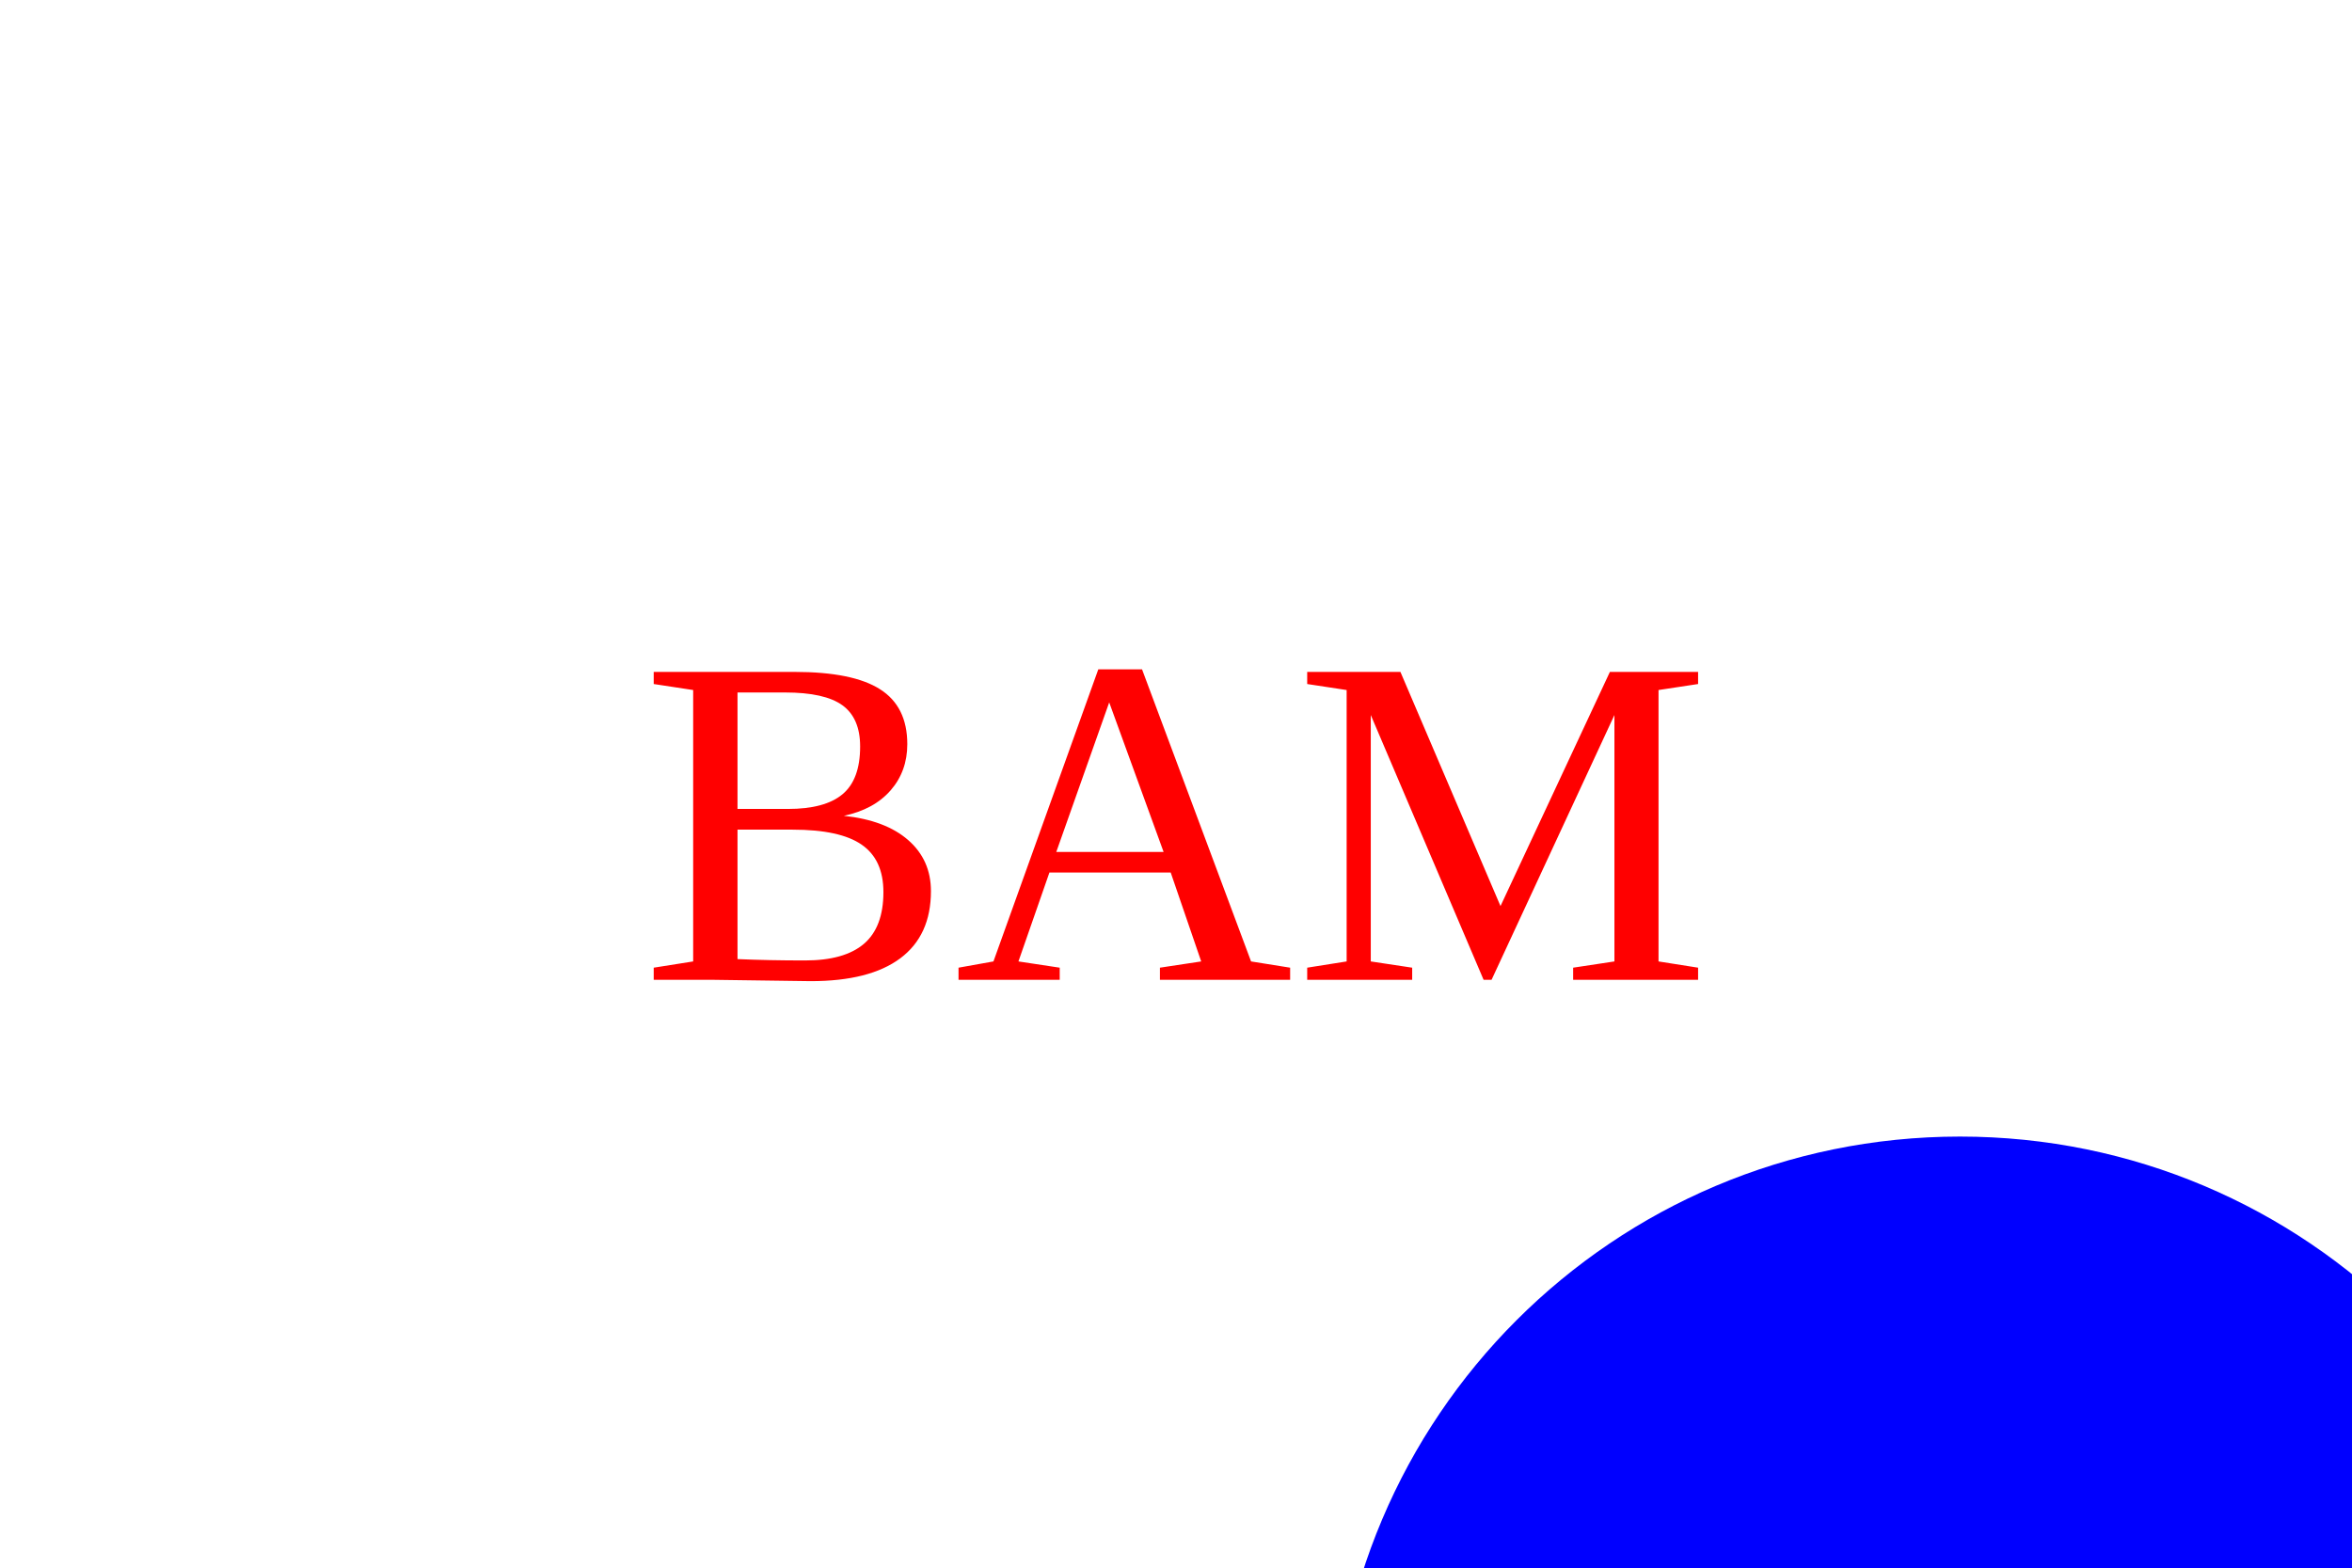
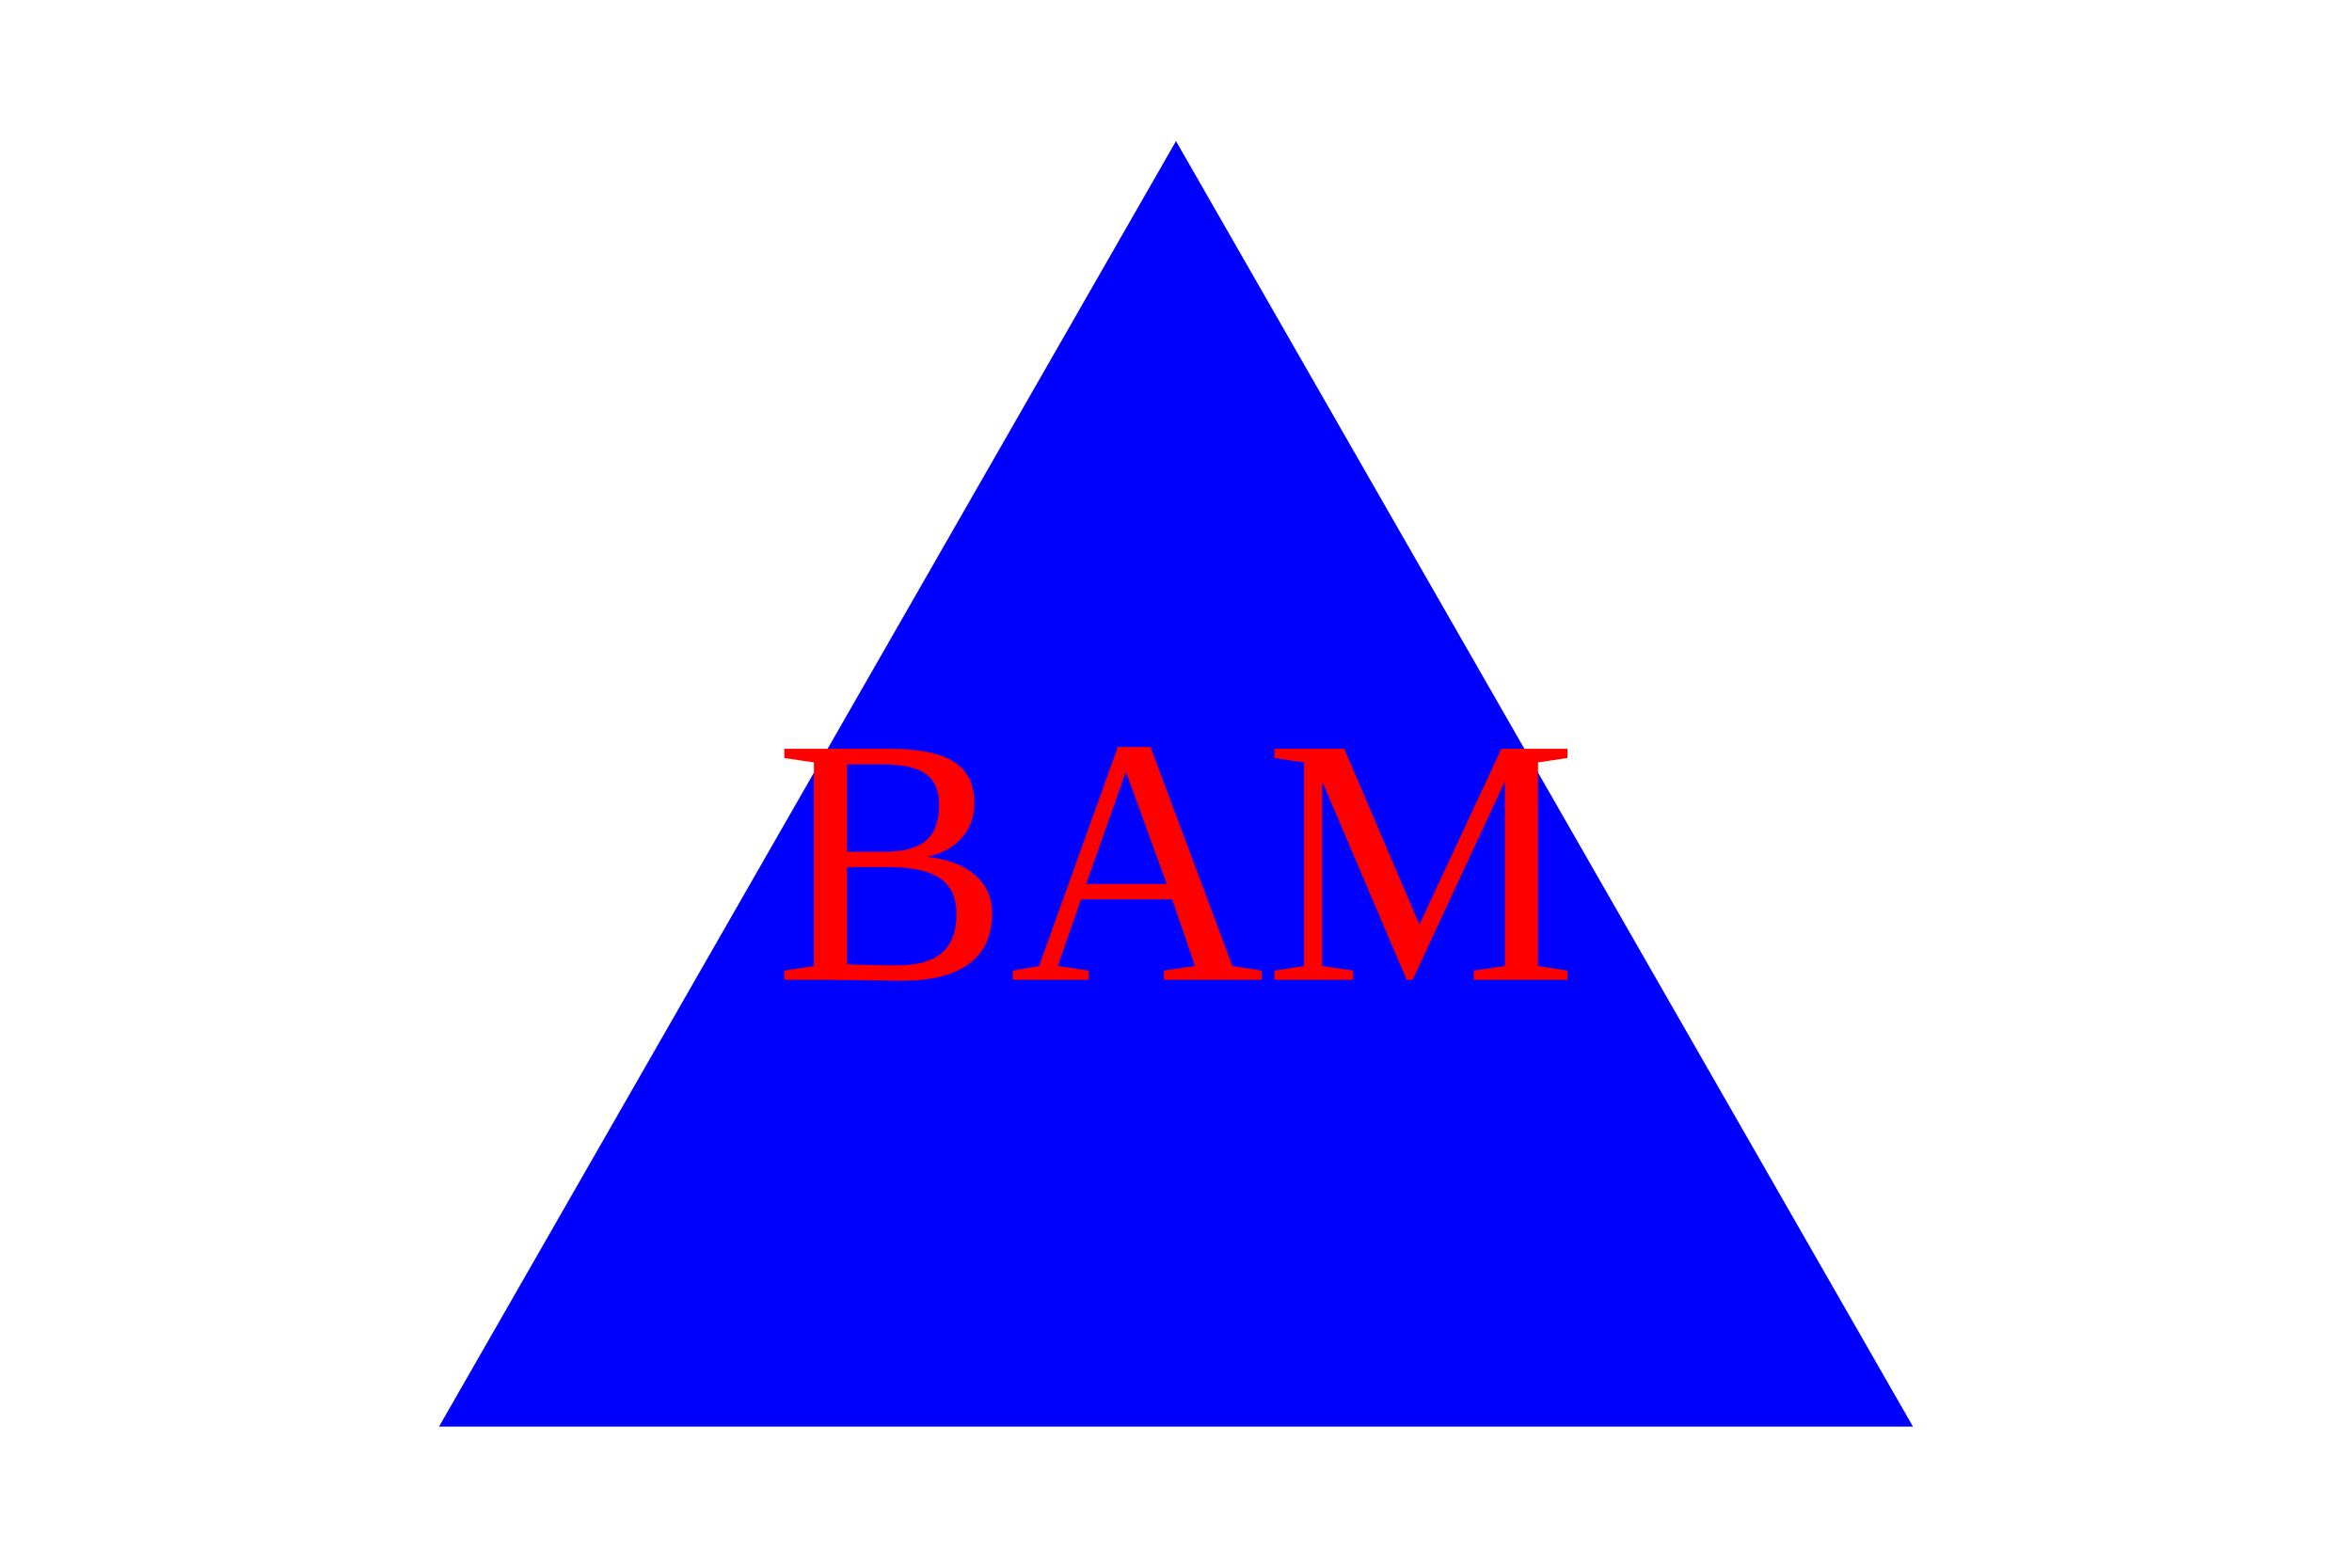
<svg xmlns="http://www.w3.org/2000/svg" width="300" height="200">
-   <circle cx="250" cy="225" r="80" fill="blue" />
-   <text x="150" y="125" font-size="60" text-anchor="middle" fill="red">BAM</text>
+   <polygon points="150, 18 244, 182 56, 182" fill="blue" />
+   <text x="150" y="125" font-size="45" text-anchor="middle" fill="red">BAM</text>
</svg>
